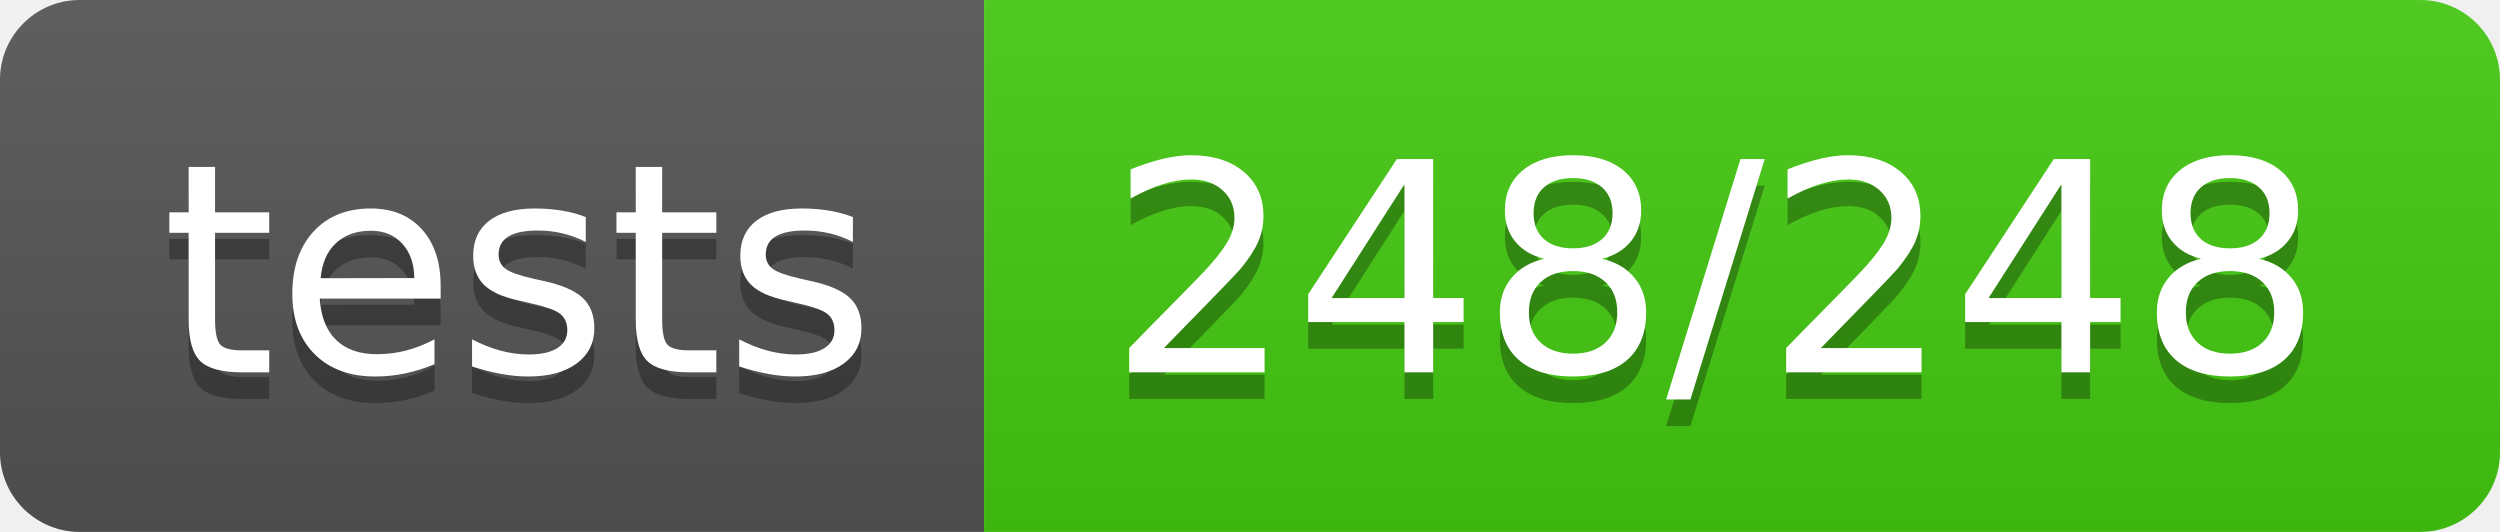
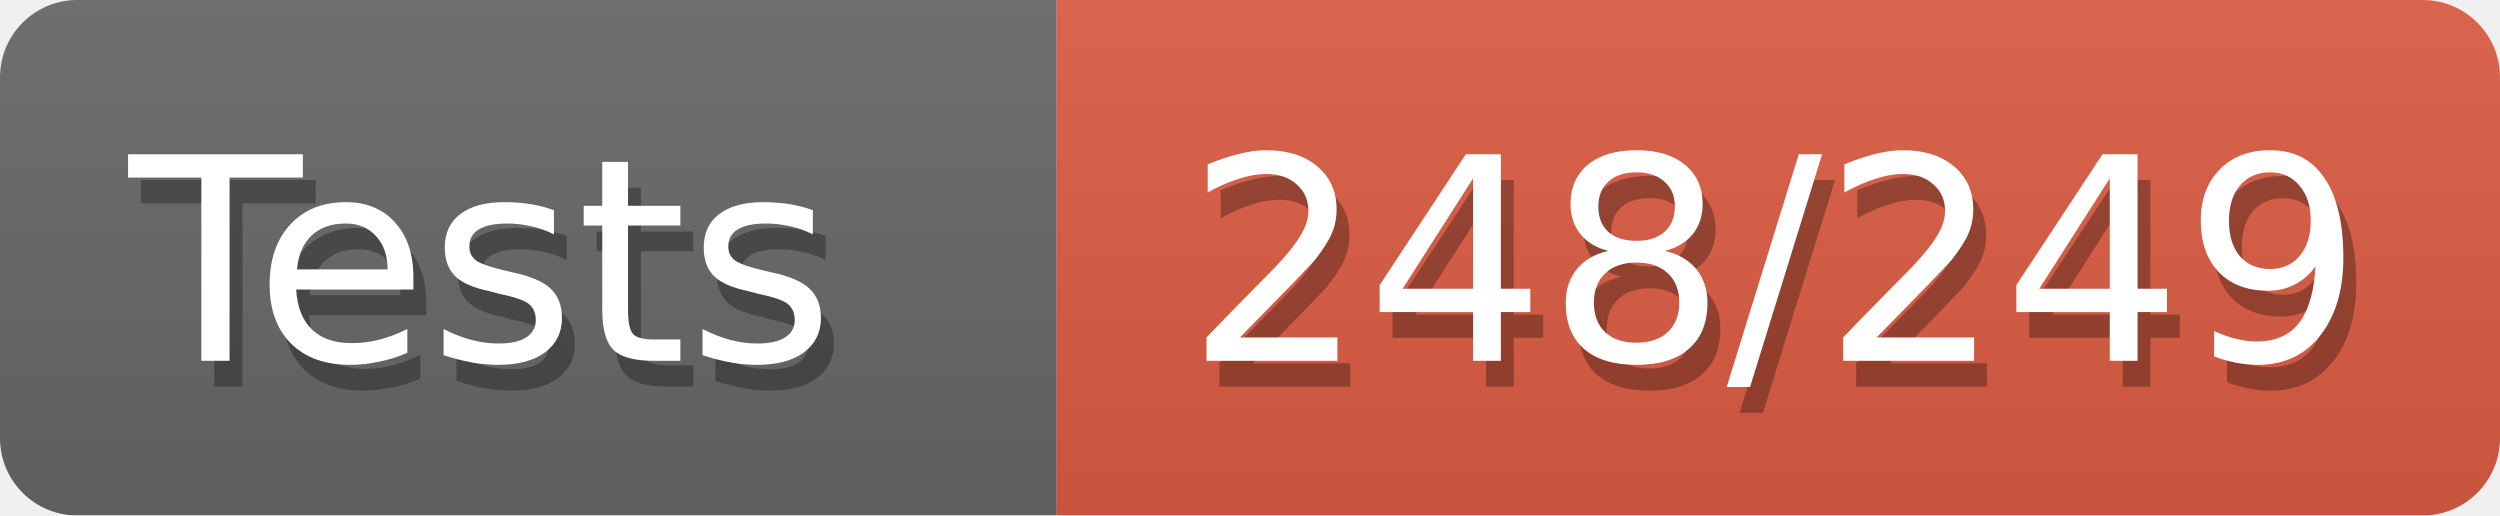
- <svg xmlns="http://www.w3.org/2000/svg" width="94" height="20">
-   <linearGradient id="b" x2="0" y2="100%">
-     <stop offset="0" stop-color="#bbb" stop-opacity=".1" />
-     <stop offset="1" stop-opacity=".1" />
-   </linearGradient>
-   <clipPath id="a">
-     <rect width="94" height="20" rx="3" fill="#fff" />
-   </clipPath>
-   <g clip-path="url(#a)">
-     <path fill="#555" d="M0 0h37v20H0z" />
-     <path fill="#4c1" d="M37 0h57v20H37z" />
-     <path fill="url(#b)" d="M0 0h94v20H0z" />
+ <svg xmlns="http://www.w3.org/2000/svg" width="97" height="20">
+   <defs>
+     <linearGradient id="smooth" x2="0" y2="100%">
+       <stop offset="0" stop-color="#aaa" stop-opacity=".1" />
+       <stop offset="1" stop-opacity=".1" />
+     </linearGradient>
+     <style>text{font-size:11px;font-family:Verdana,DejaVu Sans,Geneva,sans-serif}text.shadow{fill:#010101;fill-opacity:.3}text.high{fill:#fff}</style>
+     <mask id="round">
+       <rect width="100%" height="100%" rx="3" fill="#fff" />
+     </mask>
+   </defs>
+   <g id="bg" mask="url(#round)">
+     <path fill="#696969" d="M0 0h41v20H0z" />
+     <path fill="#e05d44" d="M41 0h56v20H41z" />
+     <path fill="url(#smooth)" d="M0 0h97v20H0z" />
  </g>
-   <g fill="#fff" text-anchor="middle" font-family="DejaVu Sans,Verdana,Geneva,sans-serif" font-size="110">
-     <text x="195" y="150" fill="#010101" fill-opacity=".3" transform="scale(.1)" textLength="270">tests</text>
-     <text x="195" y="140" transform="scale(.1)" textLength="270">tests</text>
-     <text x="645" y="150" fill="#010101" fill-opacity=".3" transform="scale(.1)" textLength="470">248/248</text>
-     <text x="645" y="140" transform="scale(.1)" textLength="470">248/248</text>
+   <g id="fg">
+     <text class="shadow" x="5.5" y="15">Tests</text>
+     <text class="high" x="5" y="14">Tests</text>
+     <text class="shadow" x="46.5" y="15">248/249</text>
+     <text class="high" x="46" y="14">248/249</text>
  </g>
</svg>
